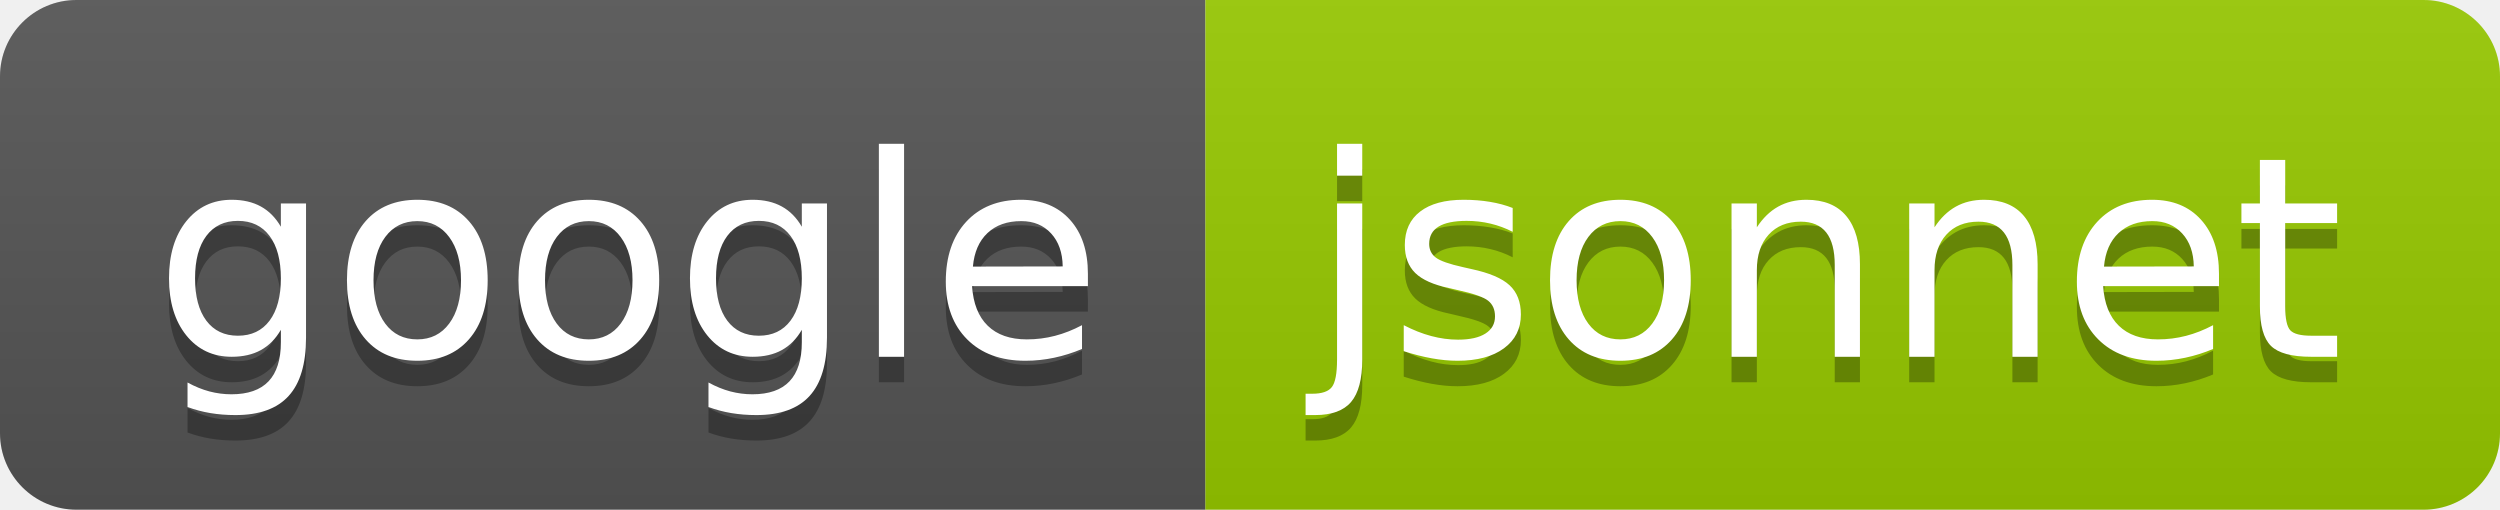
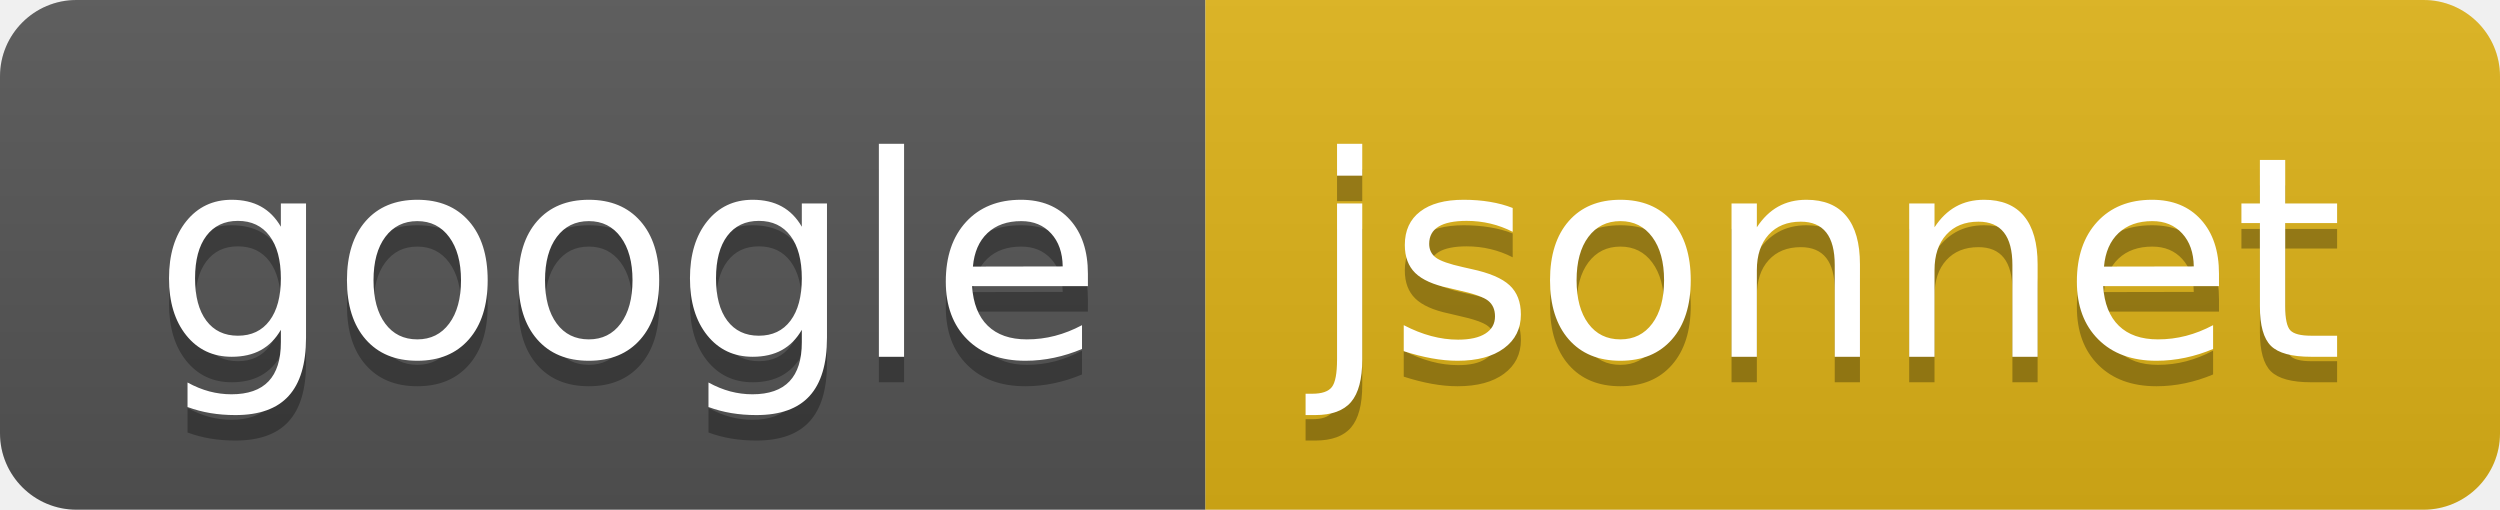
<svg xmlns="http://www.w3.org/2000/svg" height="20" width="98.1">
  <linearGradient id="smooth" x2="0" y2="100%">
    <stop offset="0" stop-color="#bbb" stop-opacity=".1" />
    <stop offset="1" stop-opacity=".1" />
  </linearGradient>
  <clipPath id="round">
    <rect fill="#fff" height="20" rx="3" width="98.1" />
  </clipPath>
  <g clip-path="url(#round)">
    <rect fill="#555" height="20" width="47.3" />
-     <rect fill="#97CA00" height="20" width="50.8" x="47.3" />
+     <rect fill="#dfb317" height="20" width="50.8" x="47.3" />
    <rect fill="url(#smooth)" height="20" width="98.1" />
  </g>
  <g fill="#fff" font-family="DejaVu Sans,Verdana,Geneva,sans-serif" font-size="110" text-anchor="middle">
    <text fill="#010101" fill-opacity=".3" lengthAdjust="spacing" textLength="373.0" transform="scale(0.1)" x="246.5" y="150">google</text>
    <text lengthAdjust="spacing" textLength="373.0" transform="scale(0.1)" x="246.5" y="140">google</text>
    <text fill="#010101" fill-opacity=".3" lengthAdjust="spacing" textLength="408.0" transform="scale(0.1)" x="717" y="150">jsonnet</text>
    <text lengthAdjust="spacing" textLength="408.0" transform="scale(0.1)" x="717" y="140">jsonnet</text>
  </g>
</svg>
